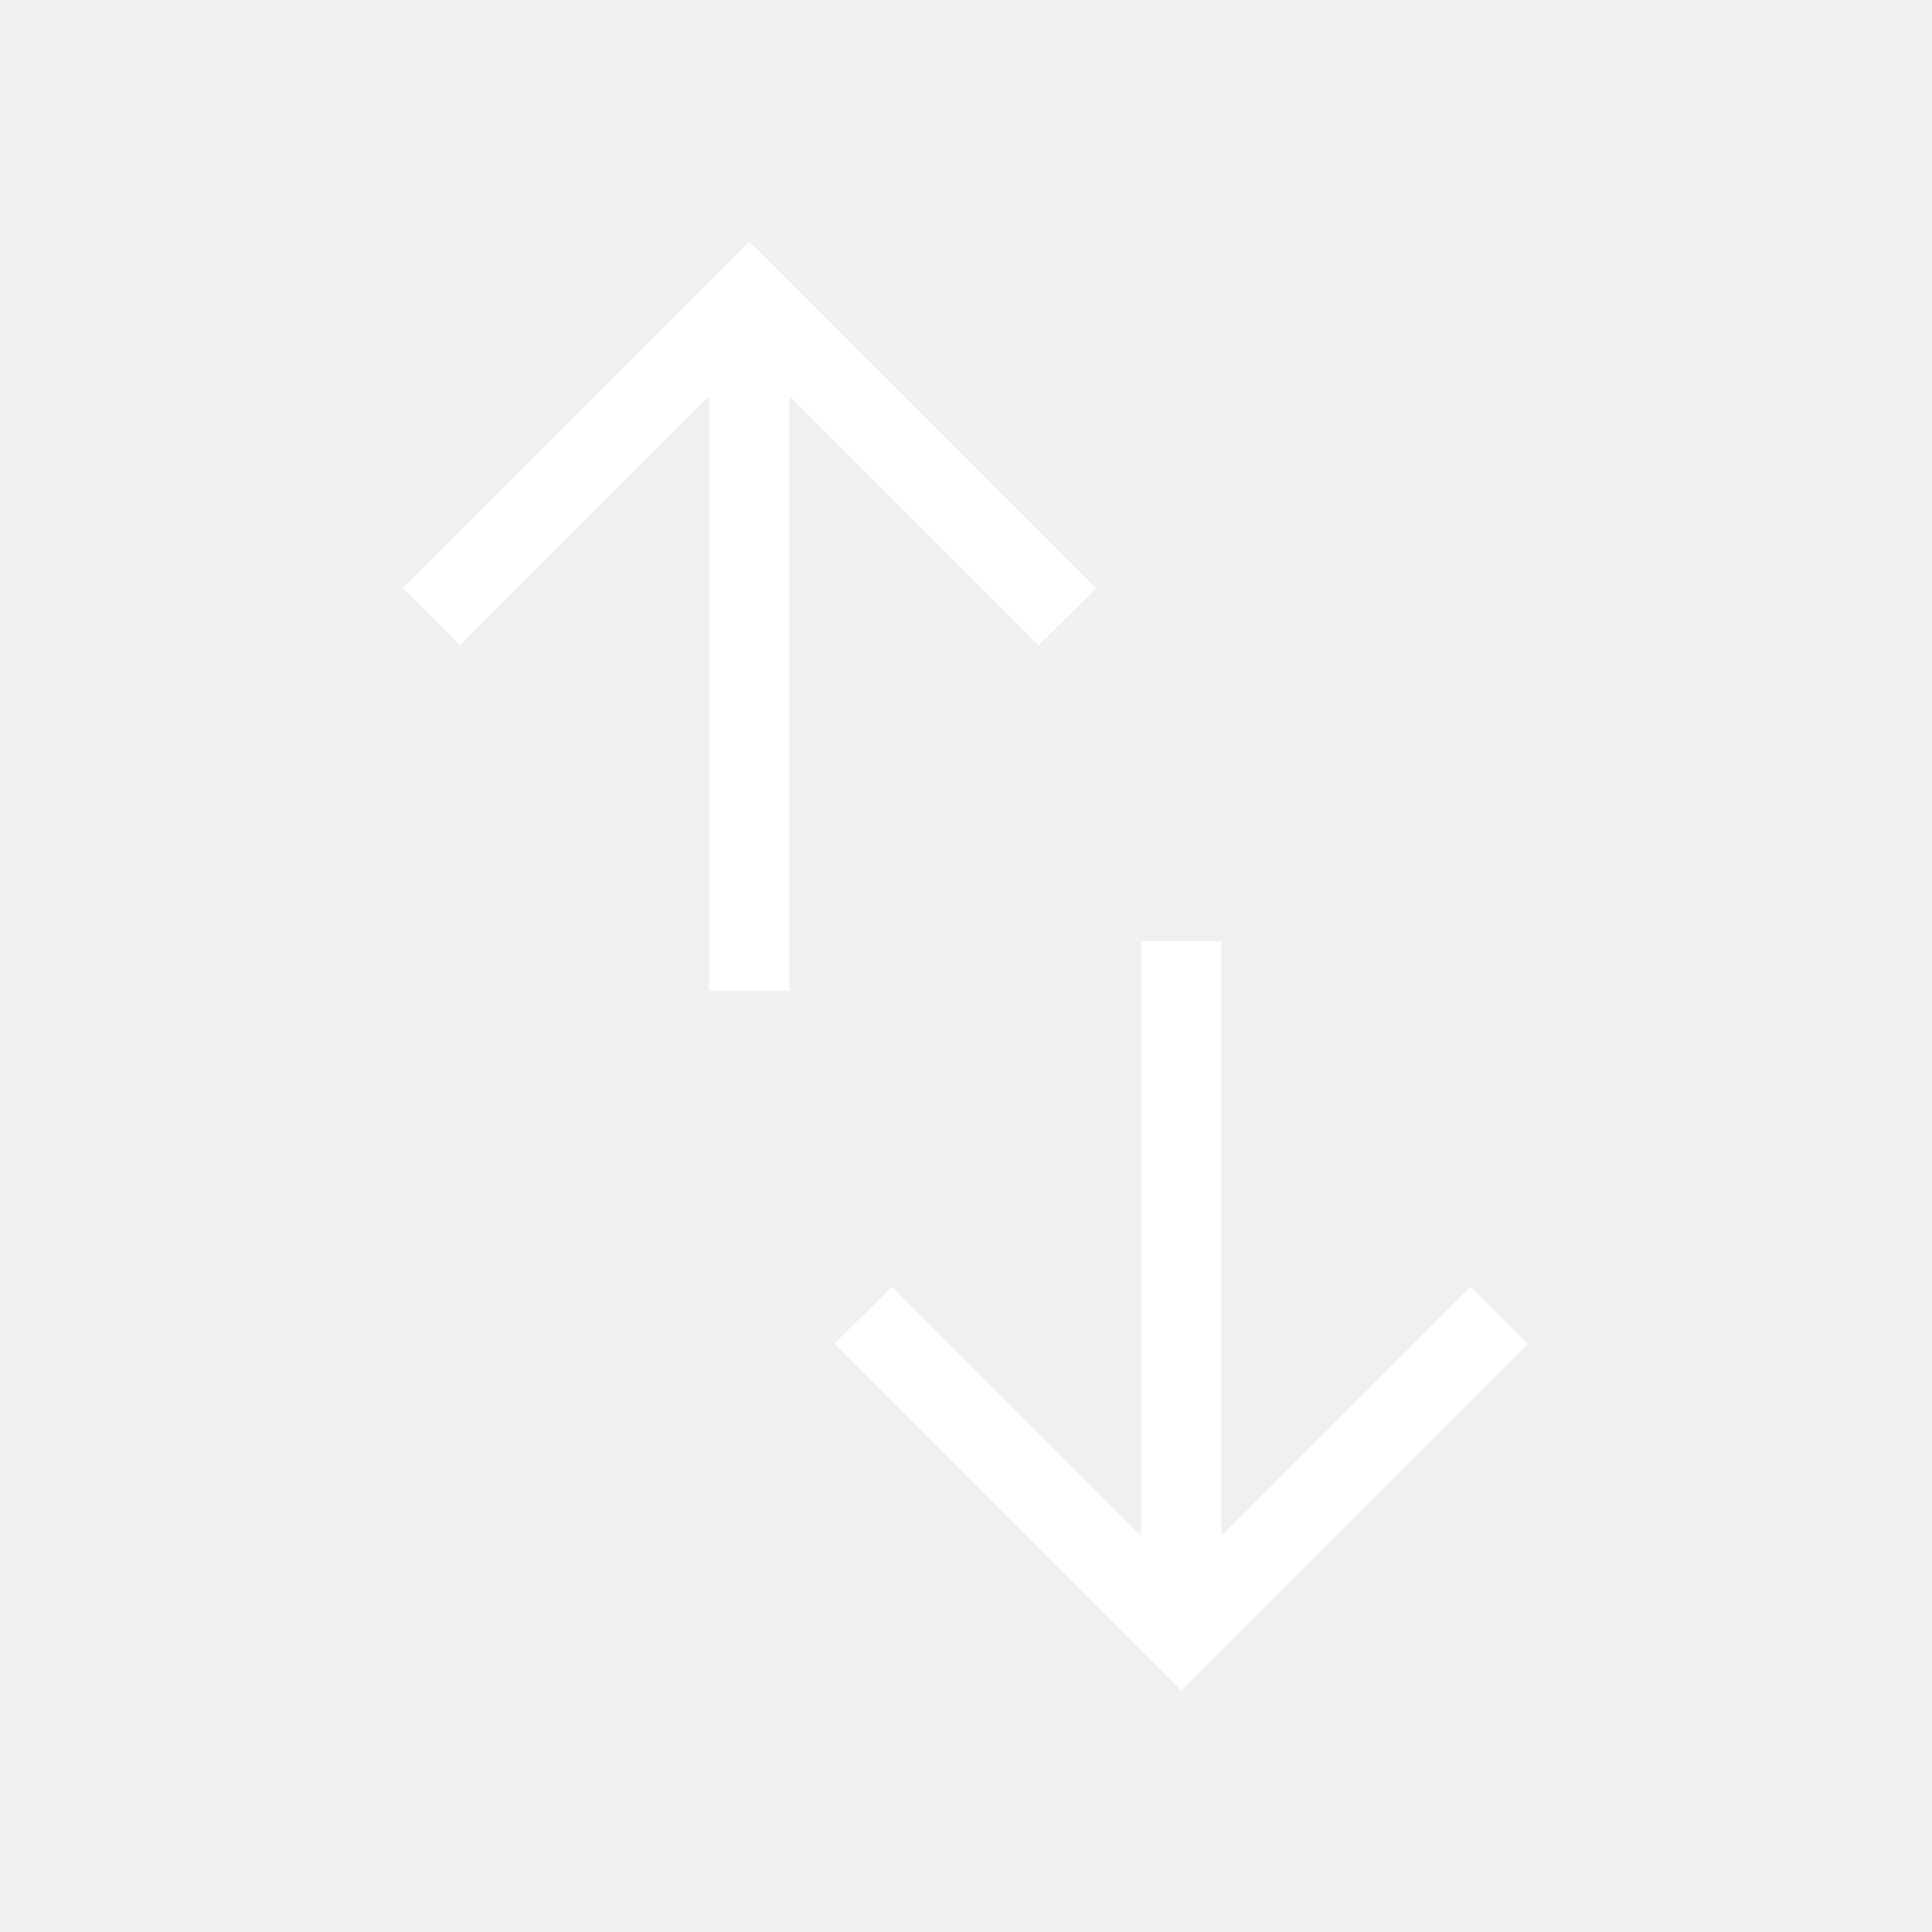
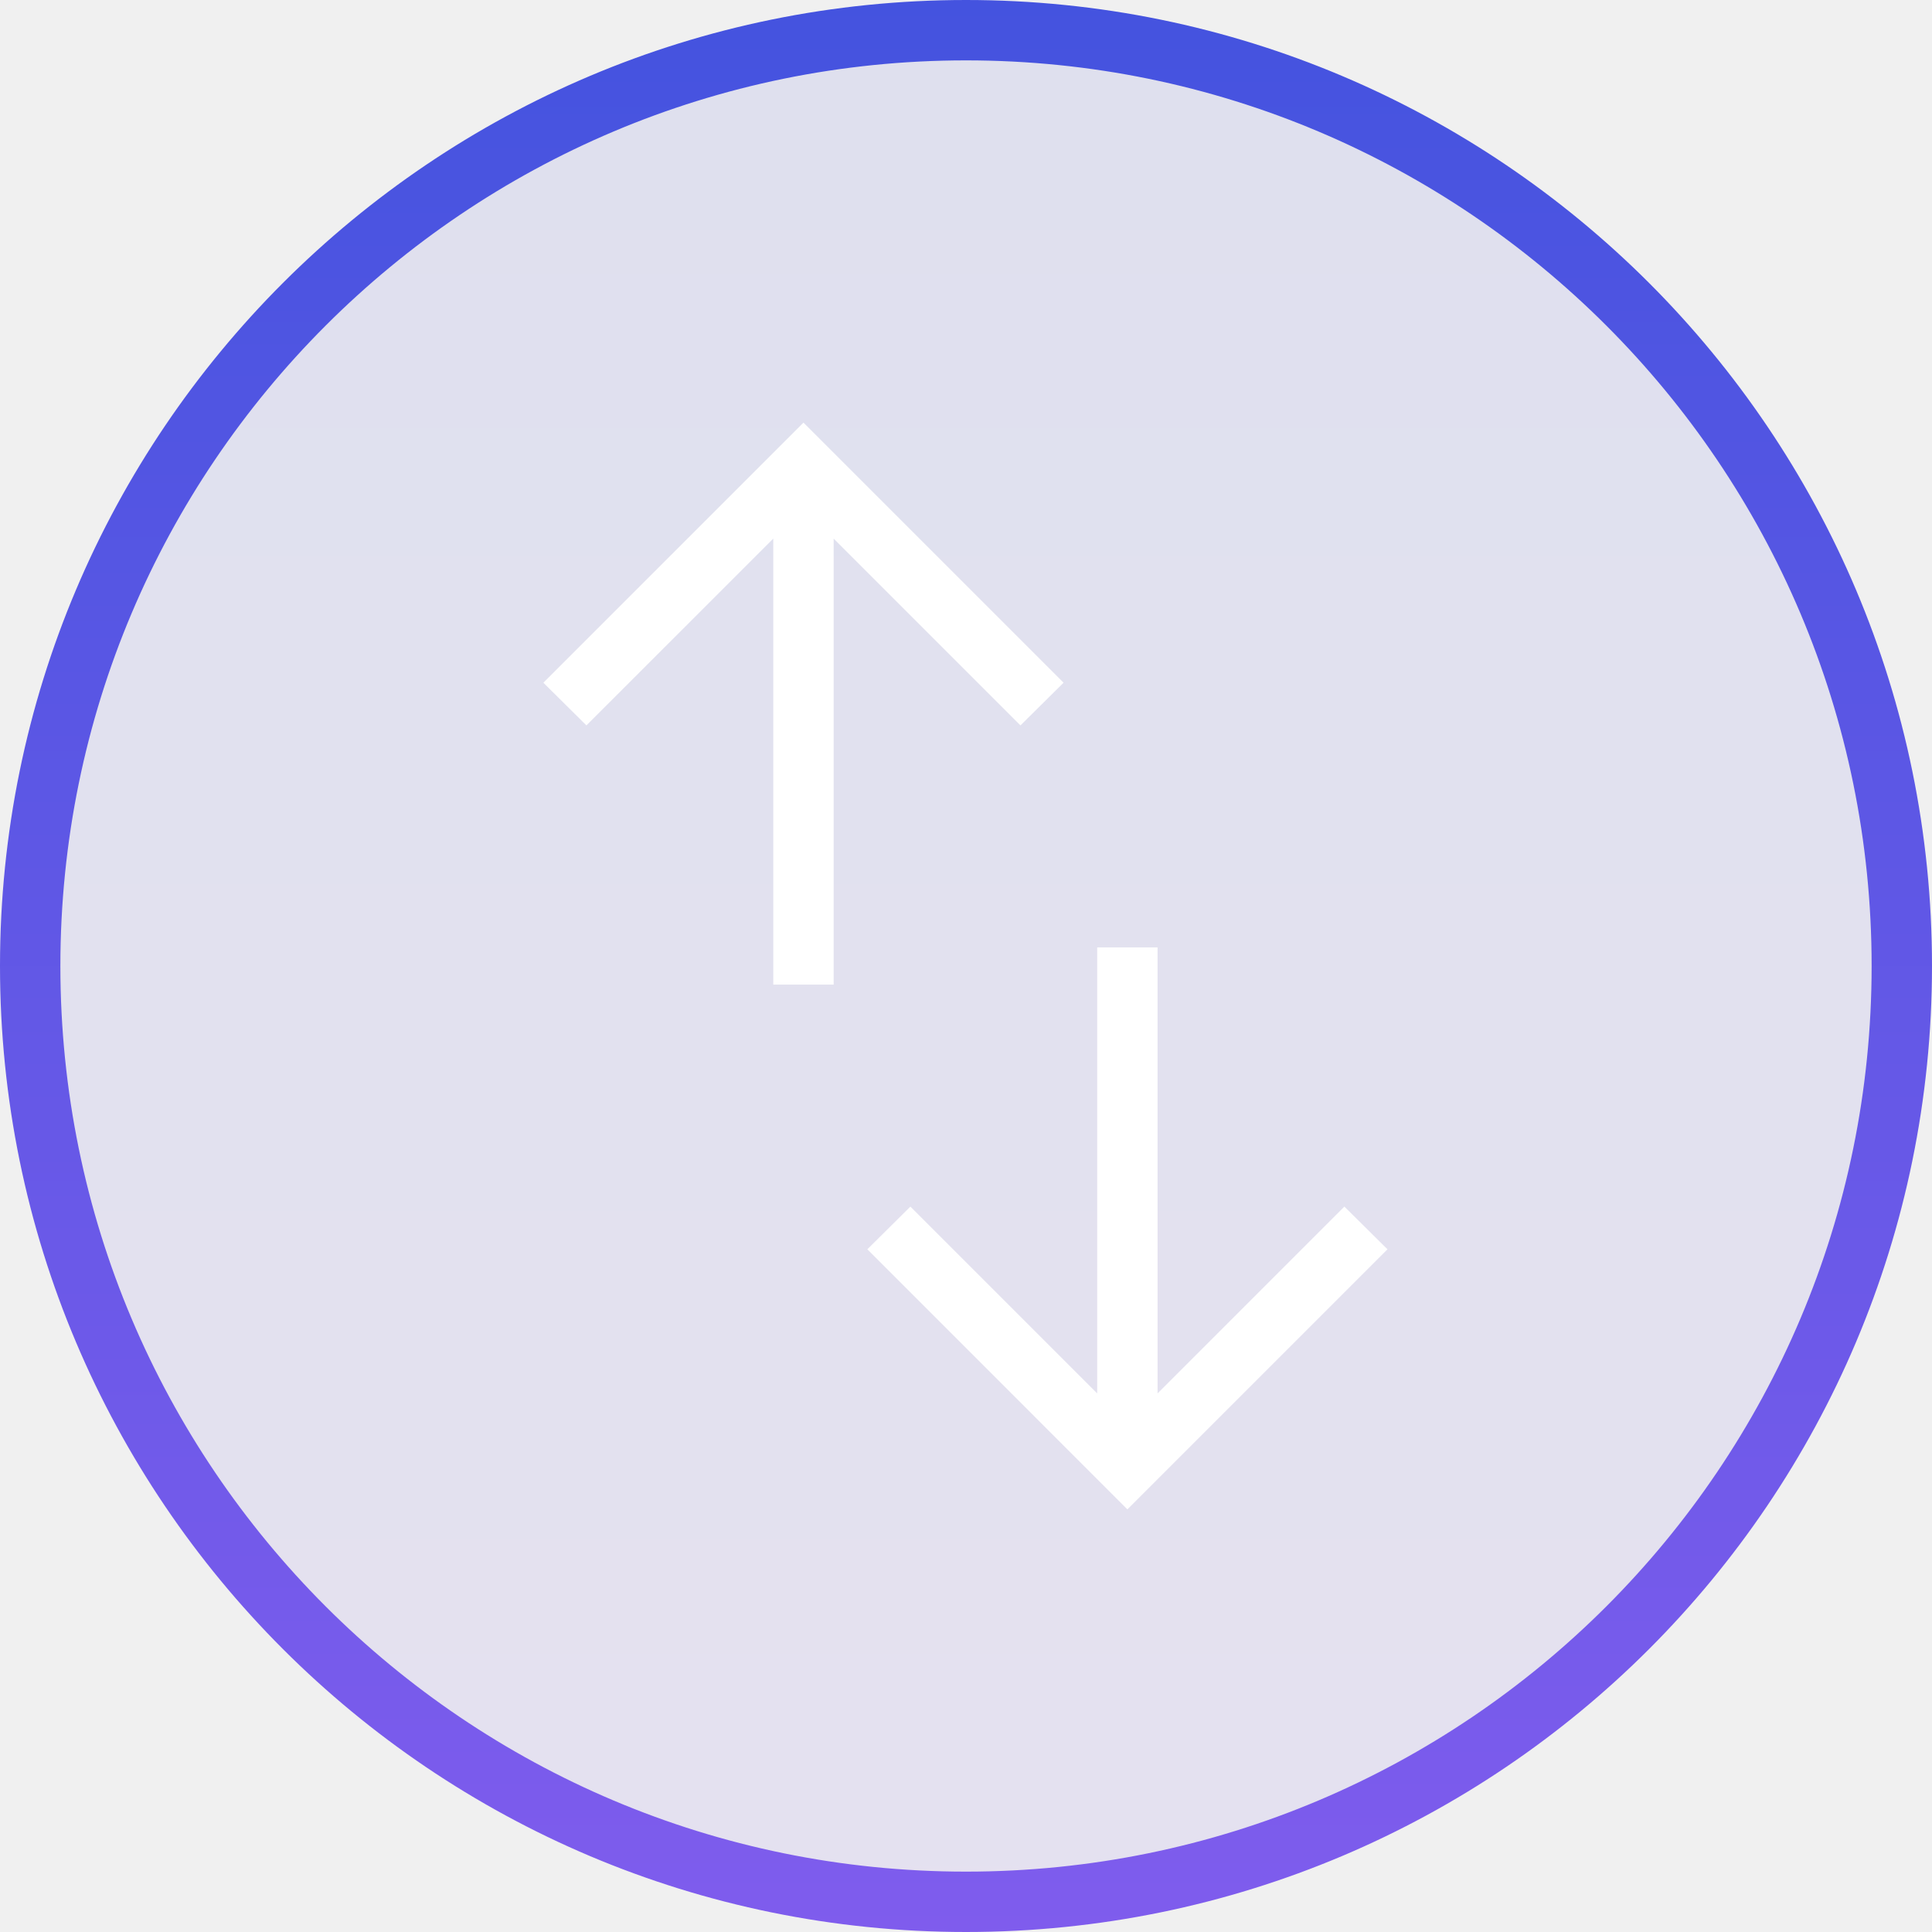
- <svg xmlns="http://www.w3.org/2000/svg" width="24" height="24" viewBox="0 0 24 24" fill="none">
-   <g id="swap_vert_24dp_FILL1_wght200_GRAD0_opsz24 1">
-     <path id="Vector" d="M8.808 12.308V4.921L5.713 8.015L5 7.308L9.308 3L13.616 7.308L12.902 8.015L9.808 4.921V12.308H8.808ZM14.673 21L10.366 16.692L11.079 15.985L14.173 19.079V11.692H15.173V19.079L18.267 15.985L18.981 16.692L14.673 21Z" fill="white" />
-   </g>
+ <svg xmlns="http://www.w3.org/2000/svg" width="32" height="32" viewBox="0 0 32 32" fill="none">
+   <rect x="0.5" y="0.5" width="31" height="31" rx="15.5" fill="url(#paint0_linear_1365_260)" fill-opacity="0.1" />
+   <rect x="0.5" y="0.5" width="31" height="31" rx="15.5" stroke="url(#paint1_linear_1365_260)" />
+   <path d="M12.808 16.308V8.921L9.713 12.015L9 11.308L13.308 7L17.616 11.308L16.902 12.015L13.808 8.921V16.308H12.808ZM18.673 25L14.366 20.692L15.079 19.985L18.173 23.079V15.692H19.173V23.079L22.267 19.985L22.981 20.692L18.673 25Z" fill="white" />
+   <defs>
+     <linearGradient id="paint0_linear_1365_260" x1="16" y1="0" x2="16" y2="32" gradientUnits="userSpaceOnUse">
+       <stop stop-color="#4453DF" />
+       <stop offset="1" stop-color="#7F5CED" />
+     </linearGradient>
+     <linearGradient id="paint1_linear_1365_260" x1="16" y1="0" x2="16" y2="32" gradientUnits="userSpaceOnUse">
+       <stop stop-color="#4453DF" />
+       <stop offset="1" stop-color="#7F5CED" />
+     </linearGradient>
+   </defs>
</svg>
